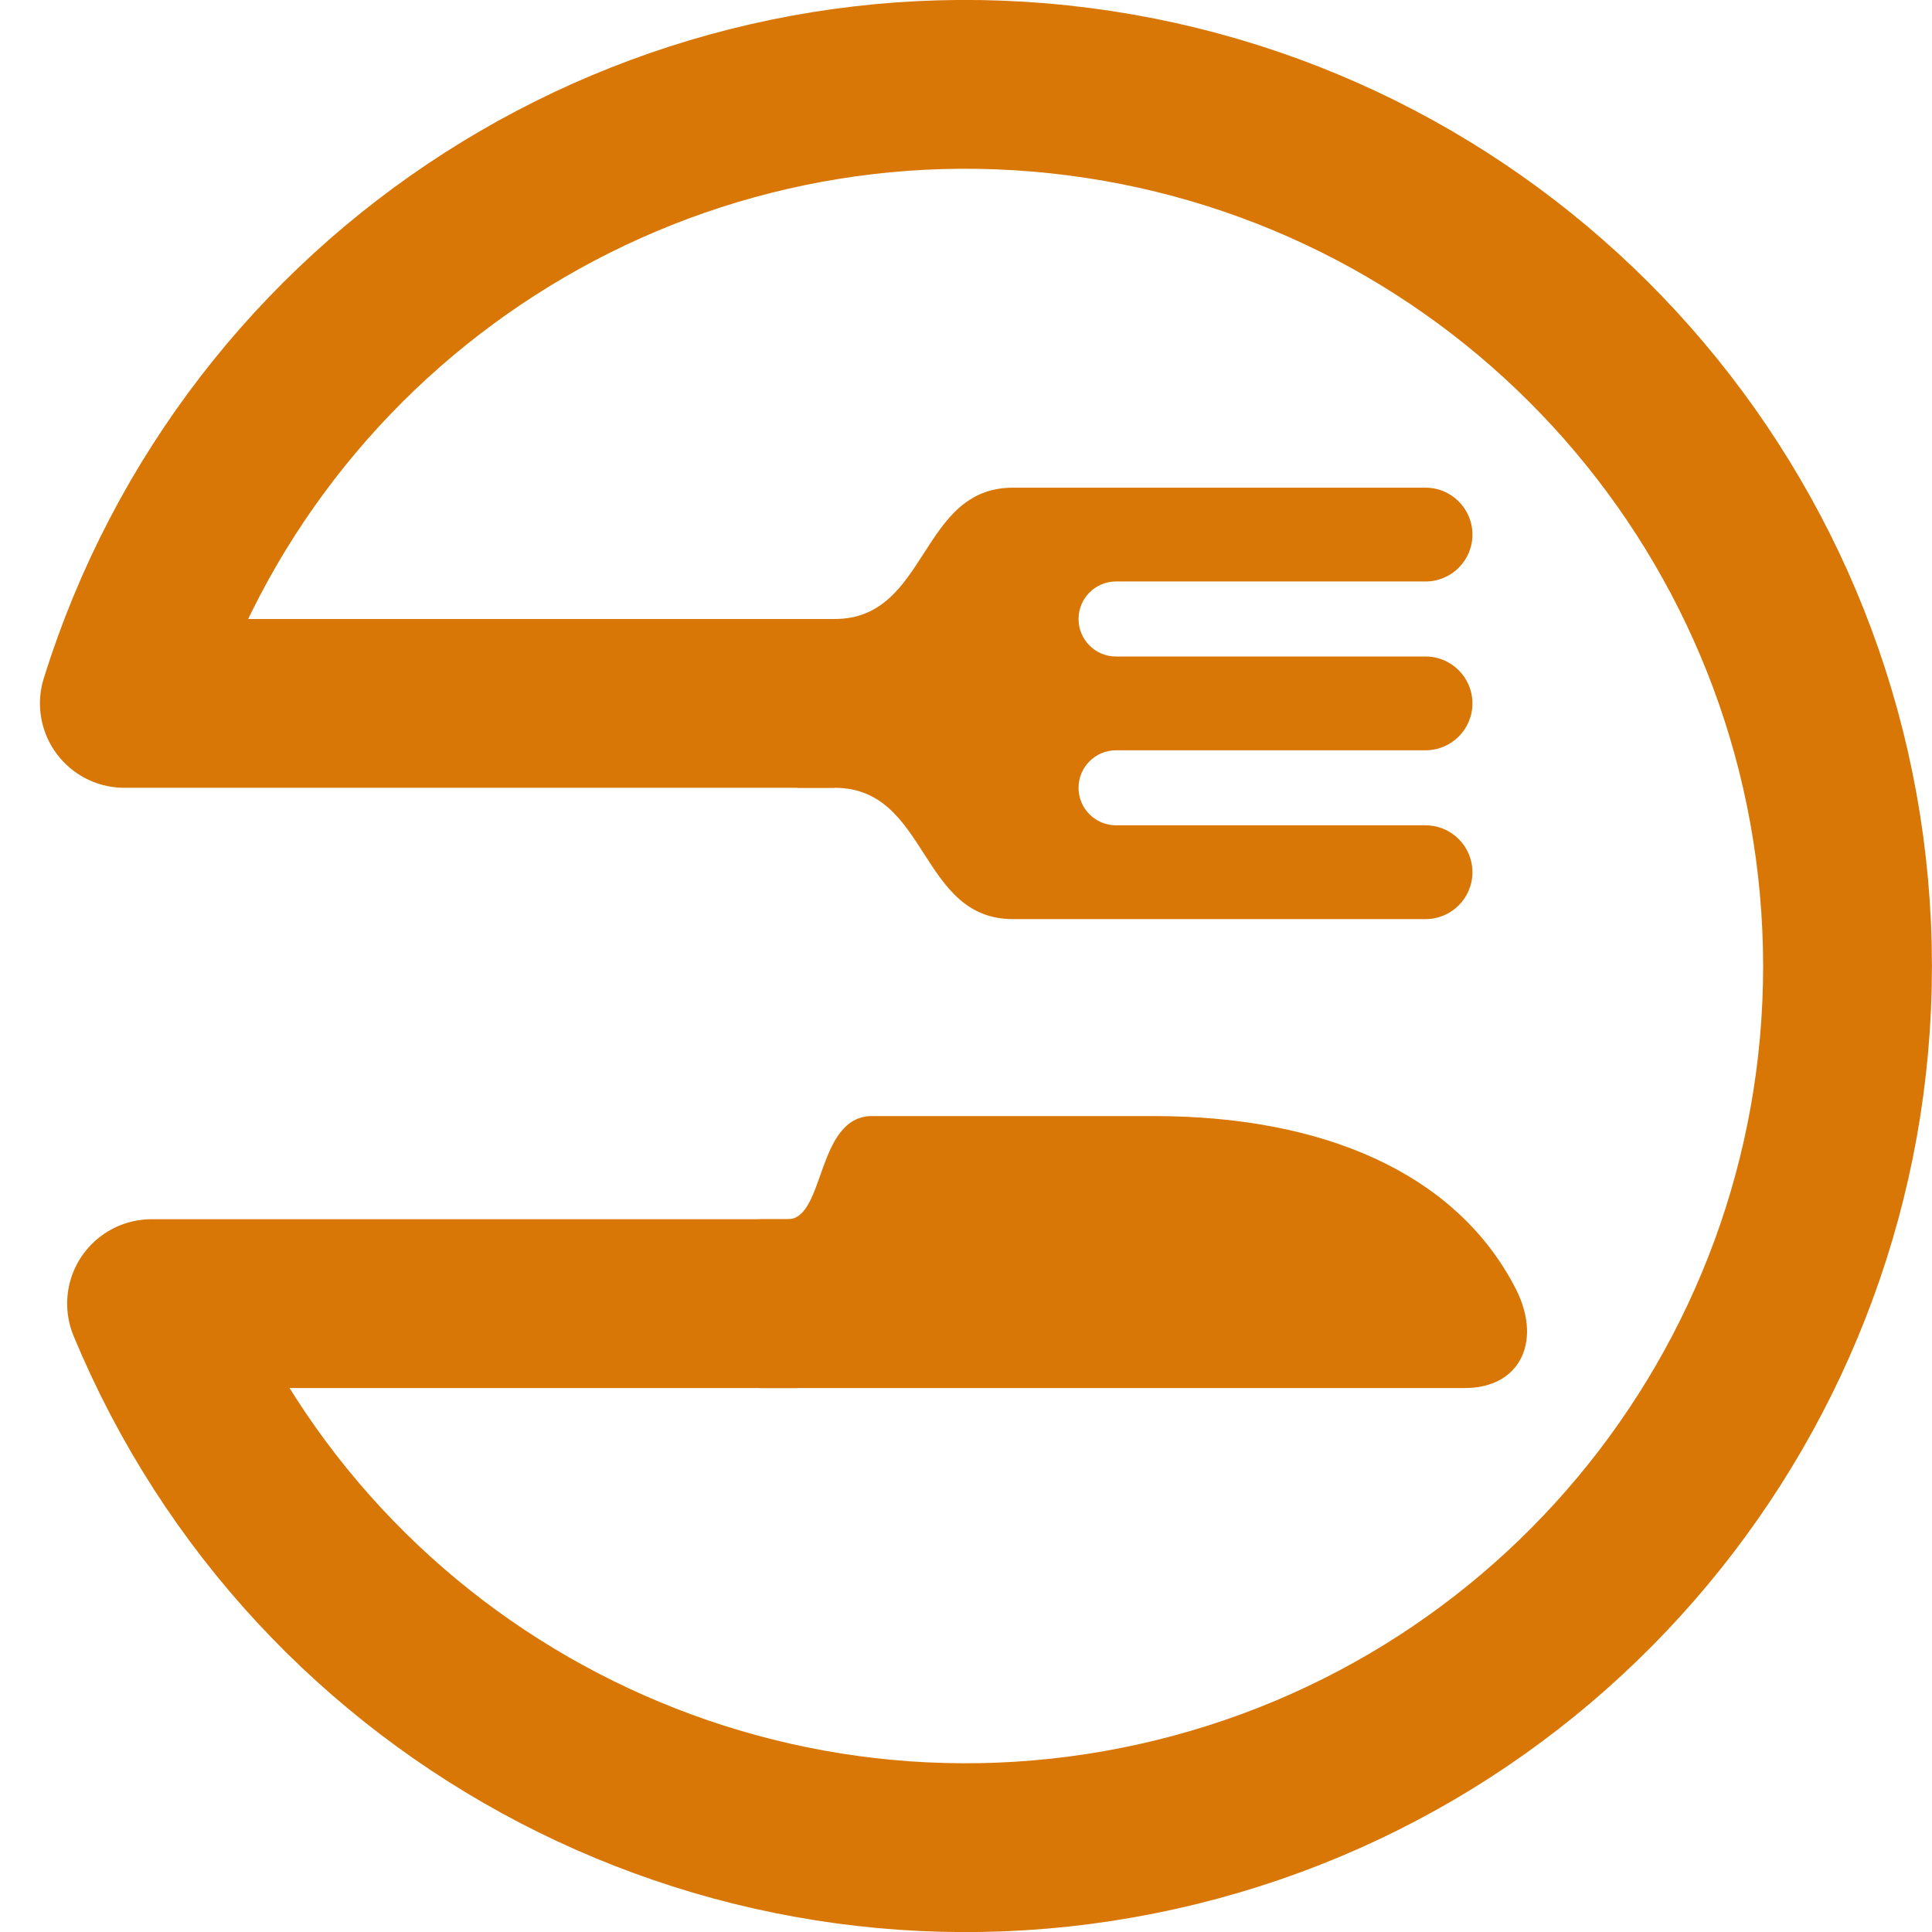
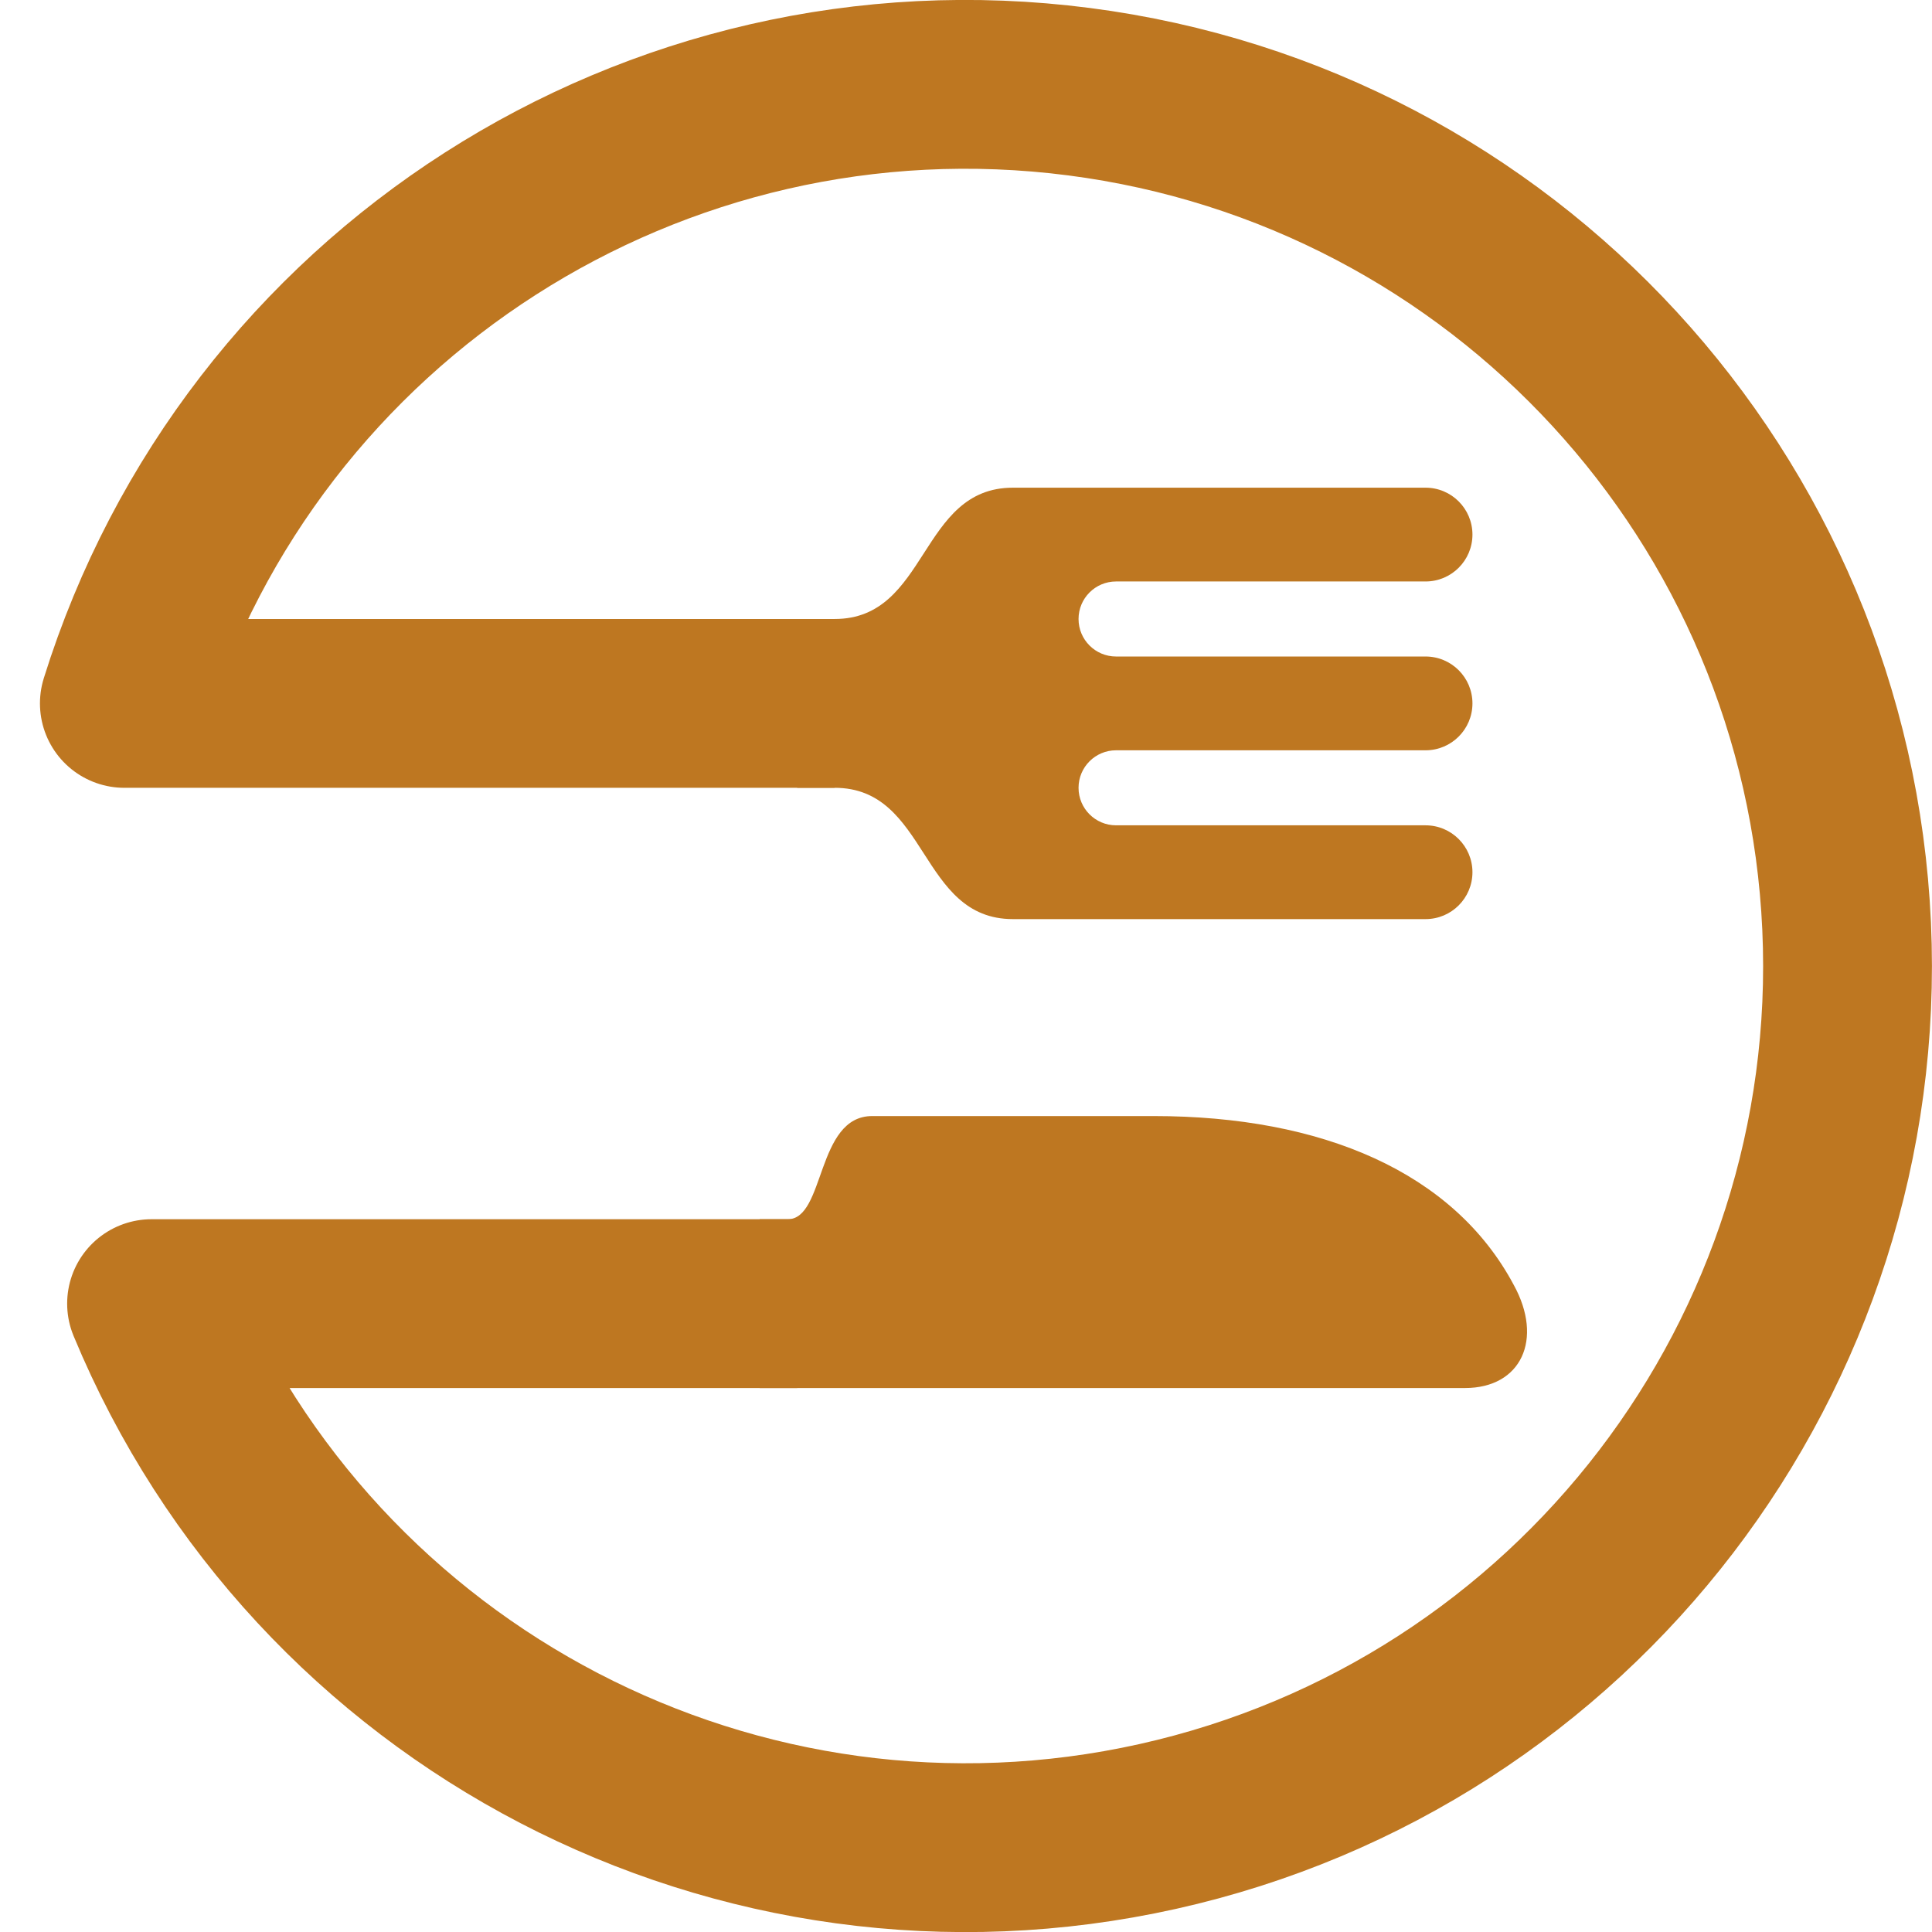
<svg xmlns="http://www.w3.org/2000/svg" viewBox="8.5 8.5 103 103" width="103" height="103" role="img" aria-label="Menupedia">
-   <path d="M53 46H15.13A47 47 0 1 1 16.58 78H51" fill="none" stroke="#D97706" stroke-width="9" stroke-linejoin="round" />
-   <path d="M51 41.5H53C58 41.5 57.5 34.5 62.5 34.5H84.5A2.5 2.5 0 0 1 84.5 39.5H68A2 2 0 0 0 68 43.5H84.5A2.5 2.5 0 0 1 84.5 48.5H68A2 2 0 0 0 68 52.5H84.5A2.5 2.5 0 0 1 84.5 57.5H62.5C57.5 57.5 58 50.5 53 50.5H51Z" fill="#D97706" />
-   <path d="M49 73.5H50.5C52.5 73.5 52 68 55 68H70C79 68 86 71 89.2 77C90.8 79.9 89.6 82.5 86.6 82.5H49Z" fill="#D97706" />
+   <path d="M53 46H15.13A47 47 0 1 1 16.58 78H51" fill="none" stroke="#BE7721" stroke-width="9" stroke-linejoin="round" />
+   <path d="M51 41.5H53C58 41.5 57.5 34.5 62.5 34.5H84.5A2.5 2.5 0 0 1 84.5 39.5H68A2 2 0 0 0 68 43.5H84.5A2.5 2.5 0 0 1 84.5 48.5H68A2 2 0 0 0 68 52.5H84.5A2.5 2.5 0 0 1 84.5 57.5H62.5C57.5 57.5 58 50.5 53 50.5H51Z" fill="#BE7721" />
+   <path d="M49 73.5H50.5C52.5 73.5 52 68 55 68H70C79 68 86 71 89.2 77C90.8 79.9 89.6 82.5 86.6 82.5H49Z" fill="#BE7721" />
</svg>
